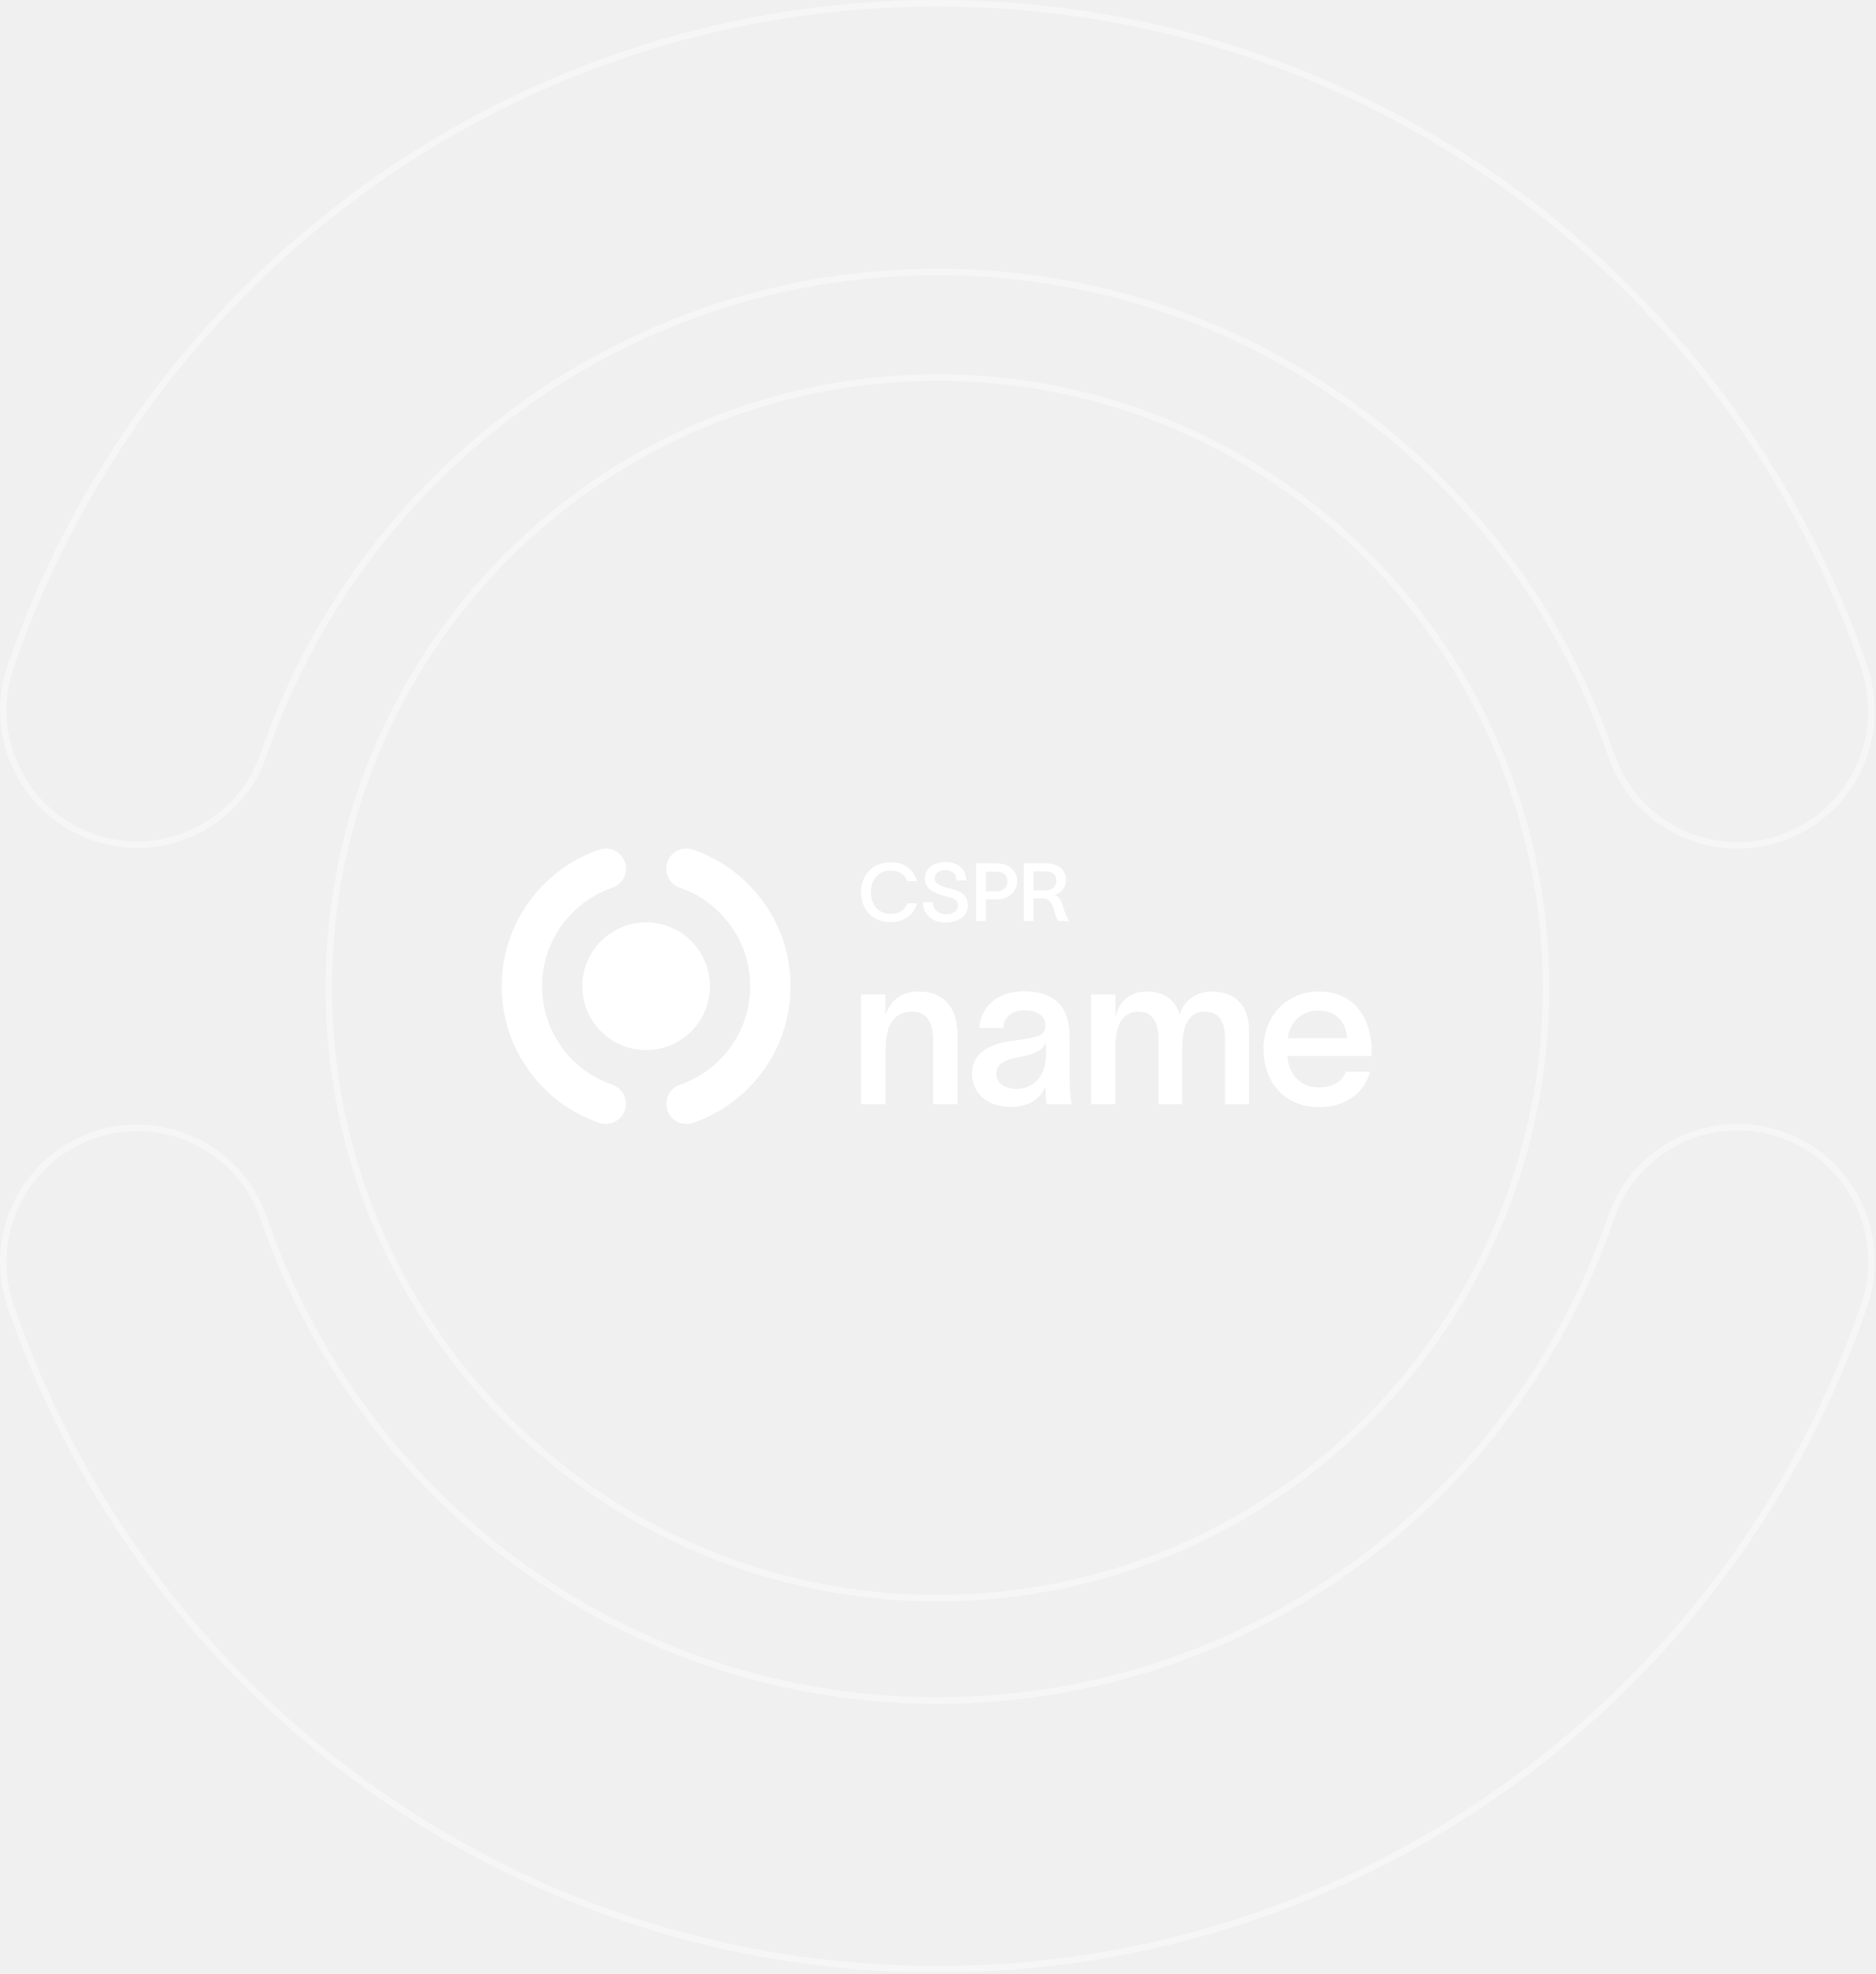
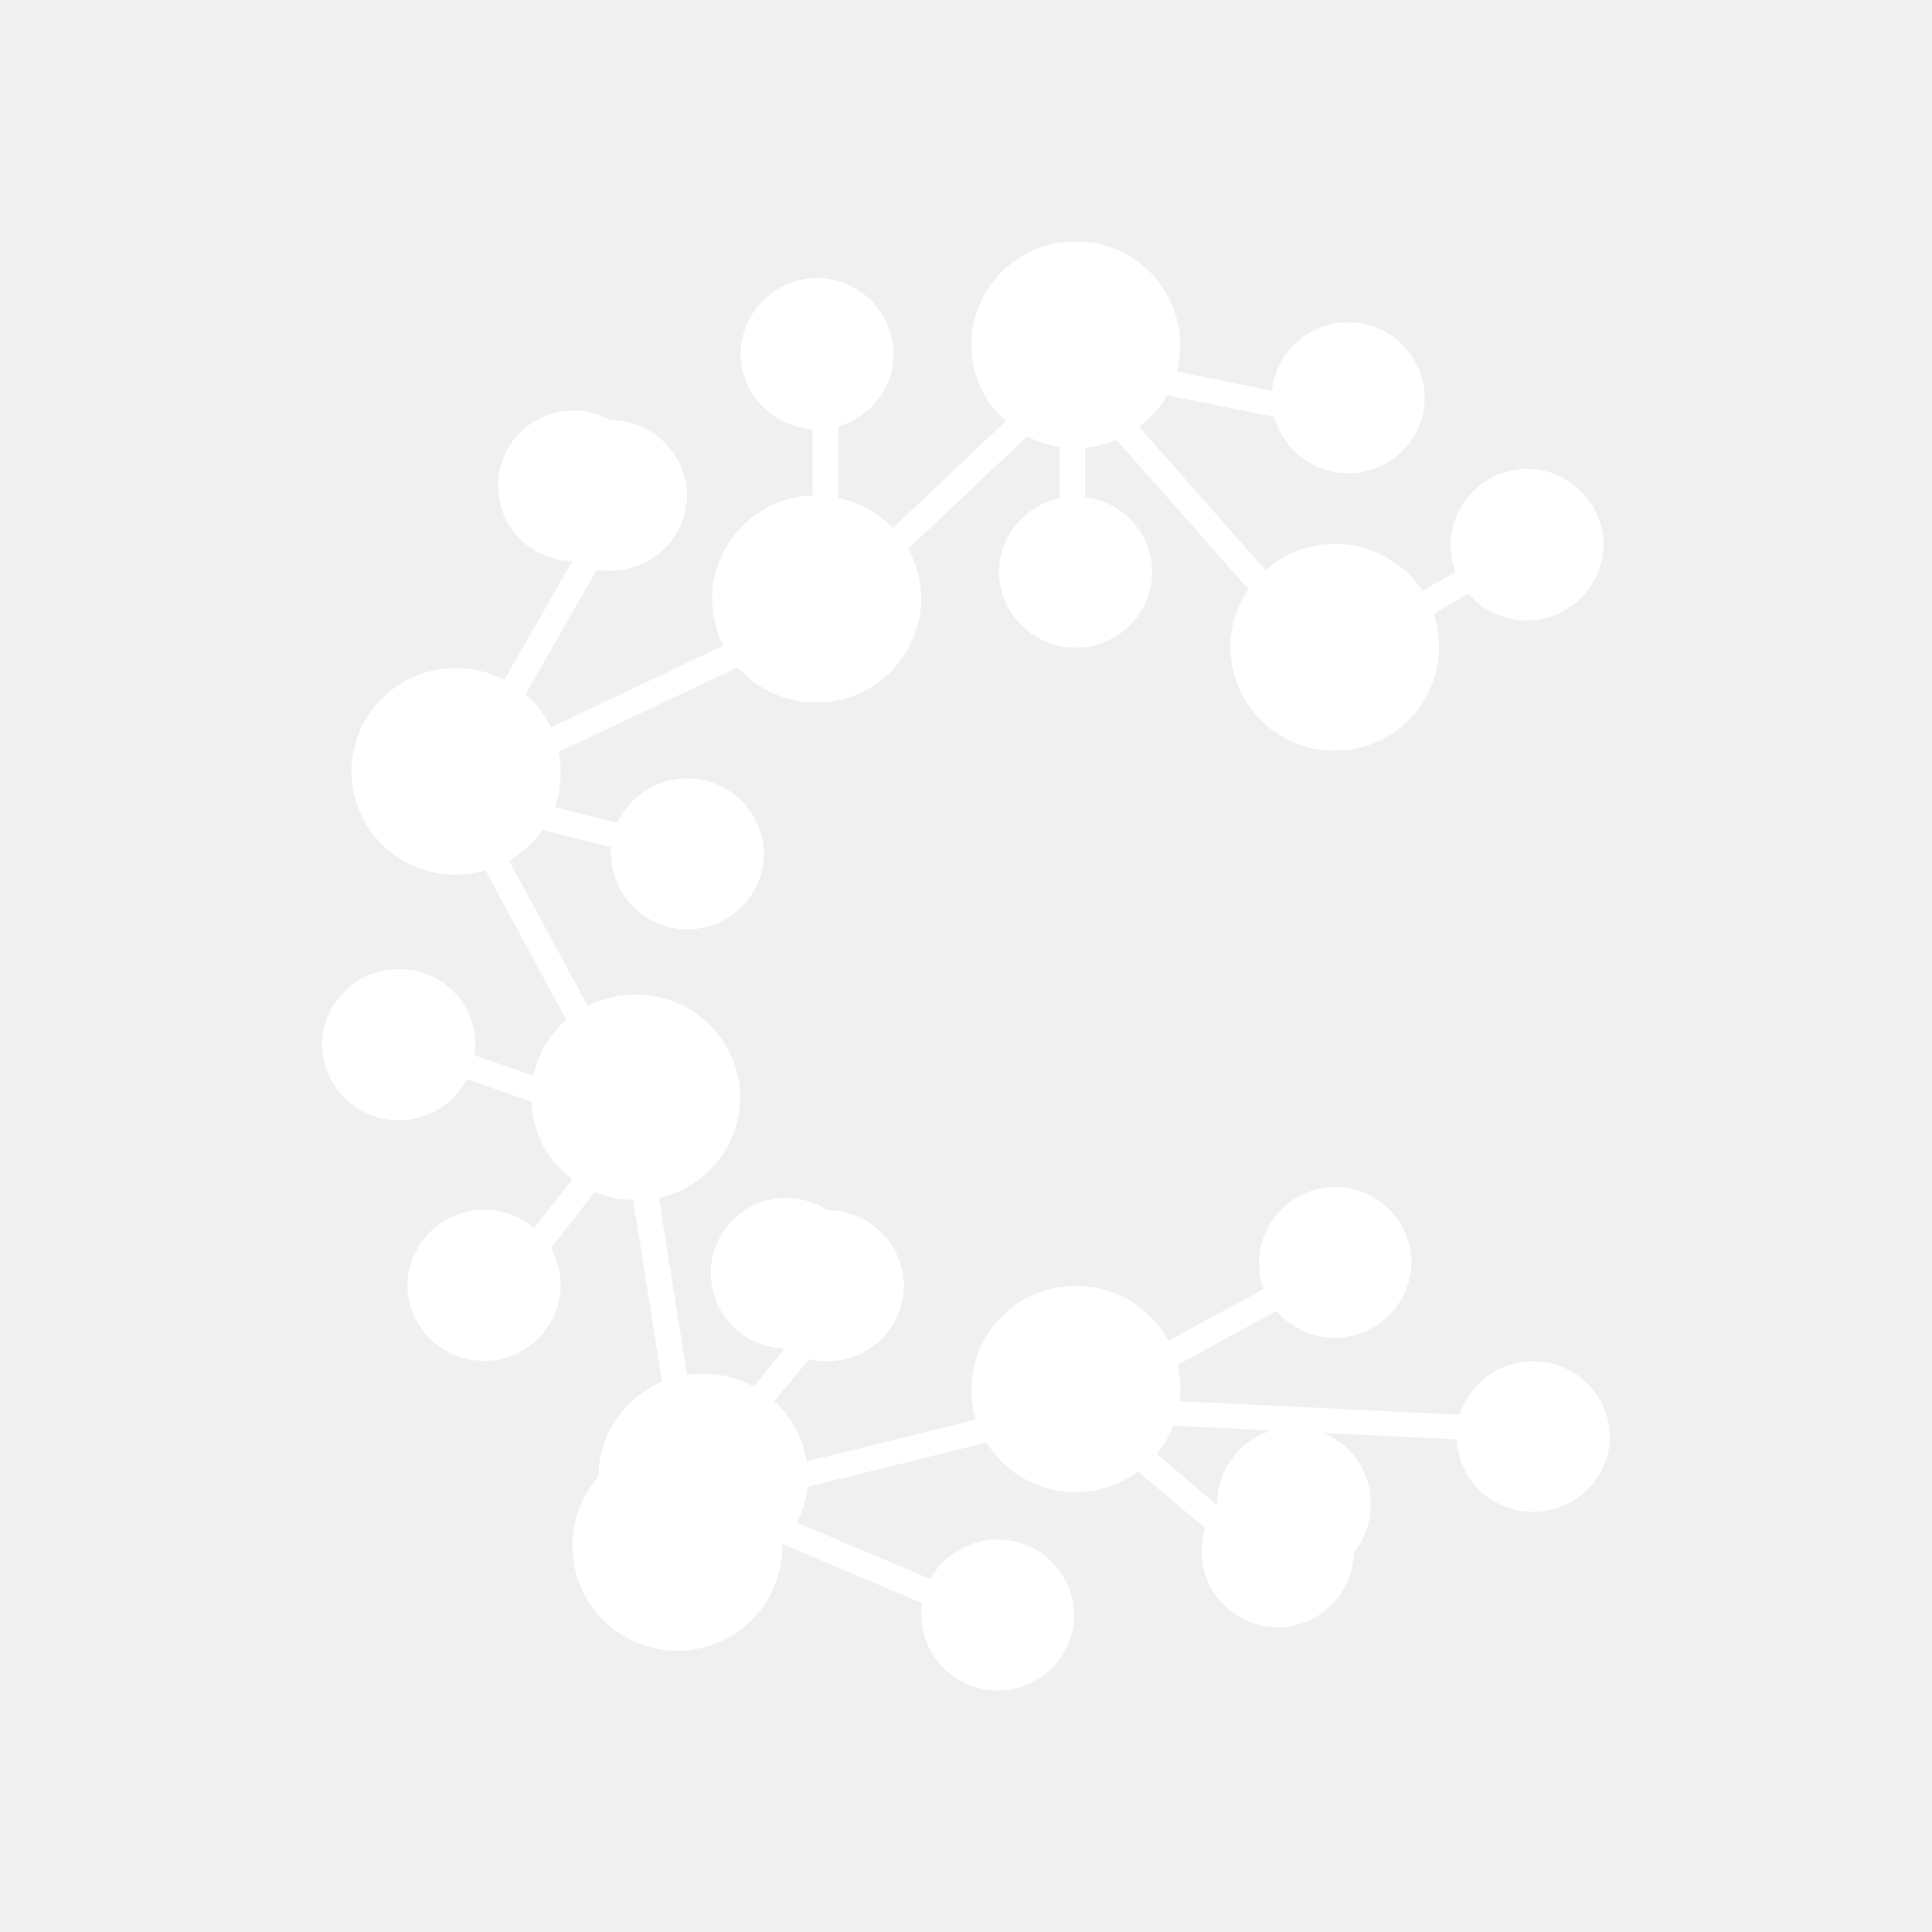
- <svg xmlns="http://www.w3.org/2000/svg" width="914" height="962" viewBox="0 0 914 962" fill="none">
-   <path opacity="0.4" d="M456.852 184.006C620.671 184.006 753.48 317.162 753.48 481.428C753.48 645.693 620.671 778.85 456.852 778.85C293.032 778.85 160.223 645.693 160.223 481.428C160.223 317.162 293.032 184.006 456.852 184.006Z" stroke="white" stroke-width="3.172" />
-   <path opacity="0.4" d="M908.563 325.276C920.249 359.491 902.075 396.727 867.983 408.448C833.894 420.168 796.784 401.945 785.099 367.732C773.489 333.74 756.76 302.087 735.808 273.704C672.492 187.937 571.097 132.545 456.793 132.545C342.489 132.545 241.094 187.937 177.778 273.704C156.886 302.006 140.194 333.559 128.588 367.44C116.873 401.642 79.745 419.833 45.666 408.082C11.585 396.33 -6.556 359.079 5.16 324.875C21.178 278.113 44.185 234.655 72.902 195.755C159.774 78.078 299.388 1.587 456.793 1.587C614.198 1.587 753.812 78.078 840.684 195.755C869.483 234.767 892.54 278.361 908.563 325.276ZM867.983 552.821C902.075 564.542 920.249 601.778 908.563 635.993C892.54 682.908 869.483 726.503 840.684 765.515C753.812 883.192 614.198 959.683 456.793 959.683C299.388 959.683 159.774 883.192 72.902 765.515C44.185 726.614 21.178 683.157 5.16 636.394C-6.556 602.19 11.585 564.939 45.666 553.187C79.745 541.437 116.873 559.627 128.588 593.829C140.194 627.711 156.886 659.264 177.778 687.565C241.094 773.333 342.489 828.725 456.793 828.725C571.097 828.725 672.492 773.333 735.808 687.565C756.76 659.183 773.489 627.53 785.099 593.537C796.784 559.325 833.894 541.101 867.983 552.821Z" stroke="white" stroke-width="3.172" />
-   <path d="M298.438 432.627C303.568 430.869 306.302 425.285 304.544 420.155C302.786 415.025 297.202 412.291 292.072 414.049C285.18 416.411 278.776 419.809 273.046 424.053C255.76 436.856 244.523 457.433 244.523 480.633C244.523 503.832 255.76 524.409 273.046 537.212C278.76 541.445 285.144 544.836 292.013 547.196C297.141 548.959 302.728 546.23 304.49 541.102C306.253 535.973 303.524 530.387 298.396 528.624C293.458 526.927 288.859 524.487 284.734 521.431C272.234 512.173 264.161 497.346 264.161 480.633C264.161 463.919 272.234 449.093 284.734 439.834C288.871 436.77 293.484 434.324 298.438 432.627Z" fill="white" />
-   <path d="M337.714 414.049C332.584 412.291 327 415.025 325.242 420.155C323.484 425.285 326.218 430.869 331.348 432.627C336.302 434.324 340.915 436.77 345.052 439.834C357.552 449.093 365.625 463.919 365.625 480.633C365.625 497.346 357.552 512.173 345.052 521.431C340.927 524.487 336.328 526.927 331.391 528.624C326.262 530.387 323.533 535.973 325.296 541.102C327.058 546.23 332.645 548.959 337.773 547.196C344.642 544.836 351.026 541.445 356.74 537.212C374.026 524.409 385.263 503.832 385.263 480.633C385.263 457.433 374.026 436.856 356.74 424.053C351.01 419.809 344.606 416.411 337.714 414.049Z" fill="white" />
-   <path d="M314.893 511.726C332.066 511.726 345.987 497.805 345.987 480.633C345.987 463.46 332.066 449.539 314.893 449.539C297.721 449.539 283.799 463.46 283.799 480.633C283.799 497.805 297.721 511.726 314.893 511.726Z" fill="white" />
-   <path d="M642.773 483.191C660.973 483.191 668.418 497.255 668.521 512.352V514.626H627.366C628.193 524.346 634.398 529.93 642.773 529.93C648.874 529.93 653.941 527.656 655.906 522.279H667.798C664.592 533.136 655.389 539.547 642.773 539.547C626.746 539.547 615.785 528.069 615.785 511.214C615.785 494.98 627.159 483.191 642.773 483.191ZM498.958 483.088C516.744 483.088 521.294 493.738 521.294 505.216V525.794C521.294 529.827 521.501 535.307 522.328 538.099H510.126C509.712 535.928 509.609 533.446 509.609 530.964V529.414H509.506C507.645 534.274 502.784 539.444 492.547 539.444C480.552 539.444 473.728 531.998 473.728 523.519C473.728 508.009 491.927 507.595 499.579 506.354C506.61 505.217 509.506 504.182 509.506 499.736C509.506 495.29 505.679 492.394 499.165 492.394C493.374 492.394 489.238 495.6 488.928 500.977H477.243C477.76 492.188 484.688 483.089 498.958 483.088ZM447.446 483.191C461.303 483.191 466.68 492.394 466.68 504.7V538.099H454.788V507.181C454.788 498.495 451.996 493.015 444.448 493.015C437.106 493.015 431.626 497.875 431.626 511.007V538.099H419.631V484.639H431.522V494.876C433.384 488.569 438.554 483.191 447.446 483.191ZM590.222 483.191C602.32 483.191 608.731 490.326 608.731 502.424V538.099H597.046V506.768C597.046 497.772 594.254 493.015 587.119 493.015C580.605 493.015 576.158 497.771 576.158 510.593V538.099H564.577V506.768C564.577 498.703 562.199 493.015 554.754 493.015C546.688 493.015 543.586 500.15 543.586 510.593V538.099H531.798V484.639H543.586V495.497H543.689C545.344 487.948 550.721 483.191 558.993 483.191C567.162 483.191 573.057 487.328 574.918 494.566C576.469 488.465 582.57 483.191 590.222 483.191ZM509.816 507.905C508.576 511.11 505.576 513.593 496.787 515.144C489.445 516.488 485.619 518.556 485.619 523.313C485.619 527.552 489.342 530.655 495.546 530.655C502.888 530.655 509.816 525.38 509.816 513.489V507.905ZM642.671 492.498C634.398 492.498 628.814 497.772 627.573 505.941H656.63C655.803 497.565 650.943 492.498 642.671 492.498ZM460.802 420.083C466.512 420.083 470.607 422.918 470.962 429.061H466.197C465.843 425.714 464.11 424.06 460.724 424.06C457.967 424.06 455.524 425.242 455.524 428.117C455.525 430.637 458.164 431.7 461.826 432.684C466.591 433.984 471.711 435.166 471.711 441.191C471.711 446.94 466.236 449.54 461.077 449.54C454.855 449.539 450.051 446.428 449.736 439.734H454.619C454.737 443.514 457.415 445.562 461.077 445.562C464.228 445.562 466.984 444.144 466.984 441.23C466.984 438.159 463.834 437.568 460.251 436.583C455.604 435.323 450.839 433.669 450.76 428.156C450.681 422.761 455.722 420.083 460.802 420.083ZM433.965 420.24C441.053 420.24 445.189 423.902 446.922 429.376H442.196C440.7 425.99 438.257 424.257 433.965 424.257C427.979 424.258 424.396 428.943 424.396 434.811C424.396 440.679 427.979 445.365 433.965 445.365C438.572 445.365 441.054 443.317 442.196 440.246H446.922C445.622 445.483 440.975 449.382 433.926 449.382C425.144 449.382 419.631 443.16 419.631 434.811C419.631 426.541 425.183 420.24 433.965 420.24ZM485.76 420.752C491.863 420.753 495.722 424.454 495.723 429.416C495.723 434.496 491.549 438.316 485.76 438.316H480.482V448.87H475.717V420.752H485.76ZM509.648 420.752C516.067 420.752 519.572 424.139 519.572 428.747C519.572 432.37 517.248 435.323 513.94 436.15C516.343 436.938 517.249 439.025 518.233 442.293C519.06 444.853 519.494 446.586 520.911 448.476V448.87H515.792C514.493 447.176 514.098 444.617 513.311 442.333C512.405 439.734 511.302 437.843 507.876 437.843H503.702V448.87H498.937V420.752H509.648ZM480.482 434.338H485.365C488.909 434.338 490.958 432.606 490.958 429.456C490.958 426.305 488.91 424.73 485.365 424.73H480.482V434.338ZM503.702 433.906H509.412C512.956 433.906 514.847 432.015 514.847 429.101C514.847 426.62 513.271 424.651 509.255 424.651H503.702V433.906Z" fill="white" />
+ <svg xmlns="http://www.w3.org/2000/svg" width="24" height="24" viewBox="0 0 24 24" fill="none">
+   <path d="M14.62 4.615C14.67 4.424 14.675 4.224 14.635 4.03C14.595 3.836 14.511 3.655 14.39 3.498C14.269 3.342 14.113 3.216 13.936 3.13C13.758 3.043 13.563 2.999 13.365 3C13.196 2.999 13.028 3.031 12.871 3.094C12.713 3.158 12.571 3.252 12.45 3.371C12.329 3.49 12.233 3.631 12.167 3.787C12.101 3.943 12.066 4.111 12.065 4.28C12.065 4.66 12.23 5 12.495 5.23L11.09 6.56C10.908 6.37 10.673 6.239 10.415 6.185V5.295C10.815 5.18 11.1 4.82 11.1 4.395C11.097 4.145 10.996 3.906 10.818 3.73C10.64 3.554 10.4 3.455 10.15 3.455C9.901 3.455 9.661 3.553 9.484 3.728C9.306 3.903 9.204 4.141 9.2 4.39C9.2 4.89 9.595 5.3 10.095 5.33V6.155C9.762 6.165 9.445 6.304 9.212 6.543C8.979 6.782 8.847 7.101 8.845 7.435C8.845 7.645 8.895 7.845 8.985 8.02L6.845 9.035C6.77 8.88 6.66 8.735 6.53 8.625L7.415 7.075C7.551 7.1 7.691 7.095 7.825 7.06C7.959 7.025 8.083 6.961 8.19 6.873C8.297 6.785 8.383 6.674 8.442 6.55C8.502 6.425 8.534 6.288 8.535 6.15C8.53 5.901 8.427 5.663 8.248 5.489C8.069 5.315 7.829 5.219 7.58 5.22C7.456 5.15 7.317 5.11 7.175 5.102C7.033 5.094 6.891 5.118 6.759 5.173C6.628 5.229 6.511 5.313 6.417 5.42C6.324 5.528 6.256 5.655 6.219 5.793C6.182 5.93 6.177 6.074 6.204 6.214C6.231 6.354 6.29 6.486 6.376 6.599C6.462 6.713 6.573 6.805 6.7 6.87C6.827 6.934 6.968 6.968 7.11 6.97L6.265 8.445C6.079 8.35 5.874 8.3 5.665 8.3C5.496 8.299 5.328 8.331 5.171 8.394C5.014 8.458 4.871 8.552 4.75 8.671C4.629 8.79 4.533 8.931 4.467 9.087C4.401 9.243 4.366 9.411 4.365 9.58C4.366 9.781 4.413 9.979 4.504 10.159C4.595 10.338 4.727 10.494 4.888 10.613C5.05 10.733 5.238 10.813 5.436 10.847C5.634 10.881 5.838 10.868 6.03 10.81L7.035 12.67C6.83 12.845 6.685 13.09 6.625 13.36L5.895 13.11C5.915 12.976 5.905 12.838 5.866 12.708C5.827 12.578 5.761 12.458 5.671 12.356C5.581 12.254 5.47 12.173 5.345 12.118C5.221 12.064 5.086 12.037 4.95 12.04C4.701 12.04 4.461 12.138 4.283 12.313C4.106 12.488 4.004 12.726 4 12.975C4.003 13.225 4.104 13.464 4.282 13.64C4.46 13.816 4.7 13.915 4.95 13.915C5.125 13.917 5.297 13.87 5.447 13.78C5.597 13.69 5.719 13.56 5.8 13.405L6.6 13.685C6.615 14.08 6.81 14.425 7.11 14.65L6.635 15.255C6.497 15.137 6.328 15.061 6.148 15.036C5.969 15.01 5.785 15.037 5.62 15.112C5.455 15.187 5.314 15.307 5.215 15.459C5.116 15.611 5.062 15.789 5.06 15.97C5.064 16.22 5.166 16.459 5.345 16.634C5.524 16.809 5.765 16.906 6.015 16.905C6.264 16.905 6.504 16.807 6.681 16.632C6.859 16.457 6.961 16.219 6.965 15.97C6.965 15.8 6.92 15.64 6.845 15.505L7.39 14.805C7.54 14.87 7.695 14.905 7.865 14.905L8.225 17.165C7.76 17.36 7.435 17.815 7.435 18.34C7.295 18.499 7.196 18.69 7.146 18.896C7.097 19.102 7.098 19.317 7.15 19.523C7.203 19.728 7.304 19.918 7.446 20.075C7.588 20.233 7.766 20.353 7.965 20.426C8.164 20.5 8.378 20.523 8.588 20.495C8.798 20.467 8.998 20.388 9.171 20.266C9.344 20.143 9.484 19.98 9.58 19.791C9.675 19.602 9.723 19.392 9.72 19.18L11.455 19.915C11.445 19.965 11.445 20.015 11.445 20.065C11.449 20.314 11.551 20.552 11.729 20.727C11.906 20.902 12.146 21 12.395 21C12.645 21 12.885 20.901 13.063 20.725C13.241 20.549 13.342 20.31 13.345 20.06C13.341 19.811 13.239 19.573 13.062 19.398C12.884 19.223 12.644 19.125 12.395 19.125C12.035 19.125 11.715 19.325 11.555 19.615L9.9 18.915C9.97 18.78 10.015 18.63 10.03 18.47L12.255 17.92C12.35 18.073 12.475 18.205 12.623 18.307C12.771 18.409 12.939 18.479 13.116 18.513C13.293 18.547 13.475 18.544 13.65 18.503C13.825 18.463 13.991 18.387 14.135 18.28L14.97 18.98C14.925 19.122 14.915 19.272 14.939 19.419C14.963 19.566 15.021 19.704 15.108 19.825C15.196 19.945 15.311 20.043 15.443 20.11C15.575 20.178 15.721 20.214 15.87 20.215C16.119 20.215 16.359 20.117 16.537 19.942C16.714 19.767 16.816 19.529 16.82 19.28C16.916 19.16 16.982 19.02 17.012 18.869C17.041 18.719 17.035 18.563 16.992 18.416C16.949 18.269 16.871 18.134 16.765 18.023C16.659 17.912 16.528 17.828 16.383 17.779C16.238 17.729 16.083 17.716 15.932 17.739C15.78 17.762 15.636 17.821 15.512 17.911C15.388 18.002 15.288 18.12 15.22 18.258C15.151 18.395 15.117 18.547 15.12 18.7L14.37 18.06C14.455 17.96 14.525 17.84 14.575 17.71L18.095 17.88C18.115 18.38 18.535 18.78 19.045 18.78C19.294 18.782 19.534 18.685 19.713 18.511C19.892 18.337 19.995 18.099 20 17.85C19.997 17.6 19.896 17.361 19.718 17.185C19.54 17.009 19.3 16.91 19.05 16.91C18.846 16.908 18.647 16.972 18.483 17.092C18.318 17.211 18.196 17.381 18.135 17.575L14.655 17.405C14.674 17.255 14.665 17.102 14.63 16.955L15.855 16.285C15.981 16.432 16.148 16.537 16.335 16.587C16.522 16.636 16.719 16.628 16.901 16.563C17.084 16.498 17.242 16.379 17.355 16.223C17.468 16.066 17.531 15.878 17.535 15.685C17.532 15.435 17.431 15.196 17.253 15.02C17.075 14.844 16.835 14.745 16.585 14.745C16.433 14.746 16.284 14.783 16.149 14.853C16.014 14.924 15.899 15.025 15.812 15.15C15.724 15.274 15.668 15.418 15.648 15.568C15.628 15.719 15.644 15.872 15.695 16.015L14.515 16.655C14.403 16.448 14.237 16.276 14.034 16.156C13.832 16.036 13.6 15.974 13.365 15.975C13.163 15.974 12.964 16.02 12.783 16.109C12.602 16.199 12.445 16.33 12.324 16.491C12.203 16.653 12.121 16.84 12.086 17.039C12.05 17.238 12.062 17.442 12.12 17.635L10.02 18.155C9.976 17.867 9.835 17.602 9.62 17.405L10.05 16.885C10.125 16.9 10.2 16.91 10.28 16.91C10.529 16.91 10.769 16.812 10.947 16.637C11.124 16.462 11.226 16.224 11.23 15.975C11.227 15.725 11.126 15.486 10.948 15.31C10.77 15.134 10.53 15.035 10.28 15.035C10.159 14.955 10.021 14.905 9.877 14.887C9.733 14.87 9.587 14.886 9.451 14.934C9.314 14.983 9.191 15.063 9.091 15.168C8.99 15.272 8.915 15.399 8.872 15.537C8.829 15.675 8.819 15.822 8.842 15.965C8.865 16.108 8.921 16.244 9.006 16.361C9.09 16.479 9.201 16.575 9.33 16.643C9.458 16.71 9.6 16.747 9.745 16.75L9.365 17.225C9.112 17.087 8.82 17.036 8.535 17.08L8.185 14.88C8.47 14.818 8.726 14.66 8.91 14.432C9.093 14.205 9.194 13.922 9.195 13.63C9.191 13.289 9.052 12.963 8.808 12.724C8.565 12.485 8.236 12.352 7.895 12.355C7.68 12.355 7.48 12.405 7.3 12.495L6.325 10.695C6.49 10.595 6.63 10.465 6.74 10.31L7.59 10.525V10.61C7.594 10.859 7.696 11.097 7.873 11.272C8.051 11.447 8.291 11.545 8.54 11.545C8.789 11.545 9.029 11.447 9.207 11.272C9.384 11.097 9.486 10.859 9.49 10.61C9.487 10.36 9.386 10.121 9.208 9.945C9.03 9.769 8.79 9.67 8.54 9.67C8.357 9.669 8.178 9.719 8.024 9.817C7.87 9.915 7.747 10.054 7.67 10.22L6.89 10.025C6.97 9.806 6.987 9.569 6.94 9.34L9.165 8.29C9.34 8.487 9.57 8.626 9.825 8.689C10.081 8.753 10.349 8.737 10.596 8.646C10.842 8.554 11.056 8.389 11.207 8.174C11.359 7.959 11.441 7.703 11.445 7.44C11.445 7.215 11.385 7.005 11.28 6.82L12.76 5.42C12.885 5.485 13.02 5.53 13.16 5.55V6.19C12.735 6.28 12.41 6.655 12.41 7.11C12.414 7.359 12.516 7.597 12.694 7.772C12.871 7.947 13.111 8.045 13.36 8.045C13.61 8.046 13.851 7.949 14.03 7.774C14.209 7.599 14.311 7.36 14.315 7.11C14.315 6.63 13.95 6.235 13.48 6.175V5.56C13.62 5.55 13.75 5.515 13.87 5.465L15.51 7.32C15.365 7.525 15.285 7.775 15.285 8.045C15.286 8.214 15.321 8.382 15.387 8.538C15.453 8.694 15.549 8.835 15.67 8.954C15.791 9.073 15.934 9.167 16.091 9.231C16.248 9.294 16.416 9.326 16.585 9.325C16.79 9.325 16.992 9.277 17.174 9.184C17.356 9.091 17.514 8.955 17.634 8.789C17.753 8.623 17.832 8.431 17.862 8.228C17.893 8.026 17.875 7.819 17.81 7.625L18.24 7.375C18.366 7.522 18.535 7.628 18.723 7.677C18.91 7.726 19.108 7.717 19.291 7.651C19.473 7.585 19.631 7.465 19.744 7.306C19.856 7.148 19.918 6.959 19.92 6.765C19.917 6.515 19.816 6.276 19.638 6.1C19.46 5.924 19.22 5.825 18.97 5.825C18.817 5.825 18.666 5.862 18.53 5.933C18.395 6.004 18.278 6.107 18.191 6.233C18.104 6.358 18.048 6.503 18.028 6.655C18.009 6.807 18.027 6.961 18.08 7.105L17.67 7.34C17.567 7.184 17.432 7.052 17.274 6.954C17.116 6.855 16.938 6.791 16.753 6.767C16.568 6.743 16.38 6.758 16.202 6.813C16.024 6.868 15.859 6.961 15.72 7.085L14.15 5.3C14.29 5.2 14.41 5.065 14.5 4.91L15.83 5.18C15.94 5.58 16.31 5.88 16.75 5.88C17 5.88 17.24 5.781 17.418 5.605C17.596 5.429 17.697 5.19 17.7 4.94C17.696 4.691 17.594 4.453 17.416 4.278C17.239 4.103 16.999 4.005 16.75 4.005C16.255 4.005 15.85 4.375 15.8 4.855L14.62 4.615Z" fill="white" />
</svg>
